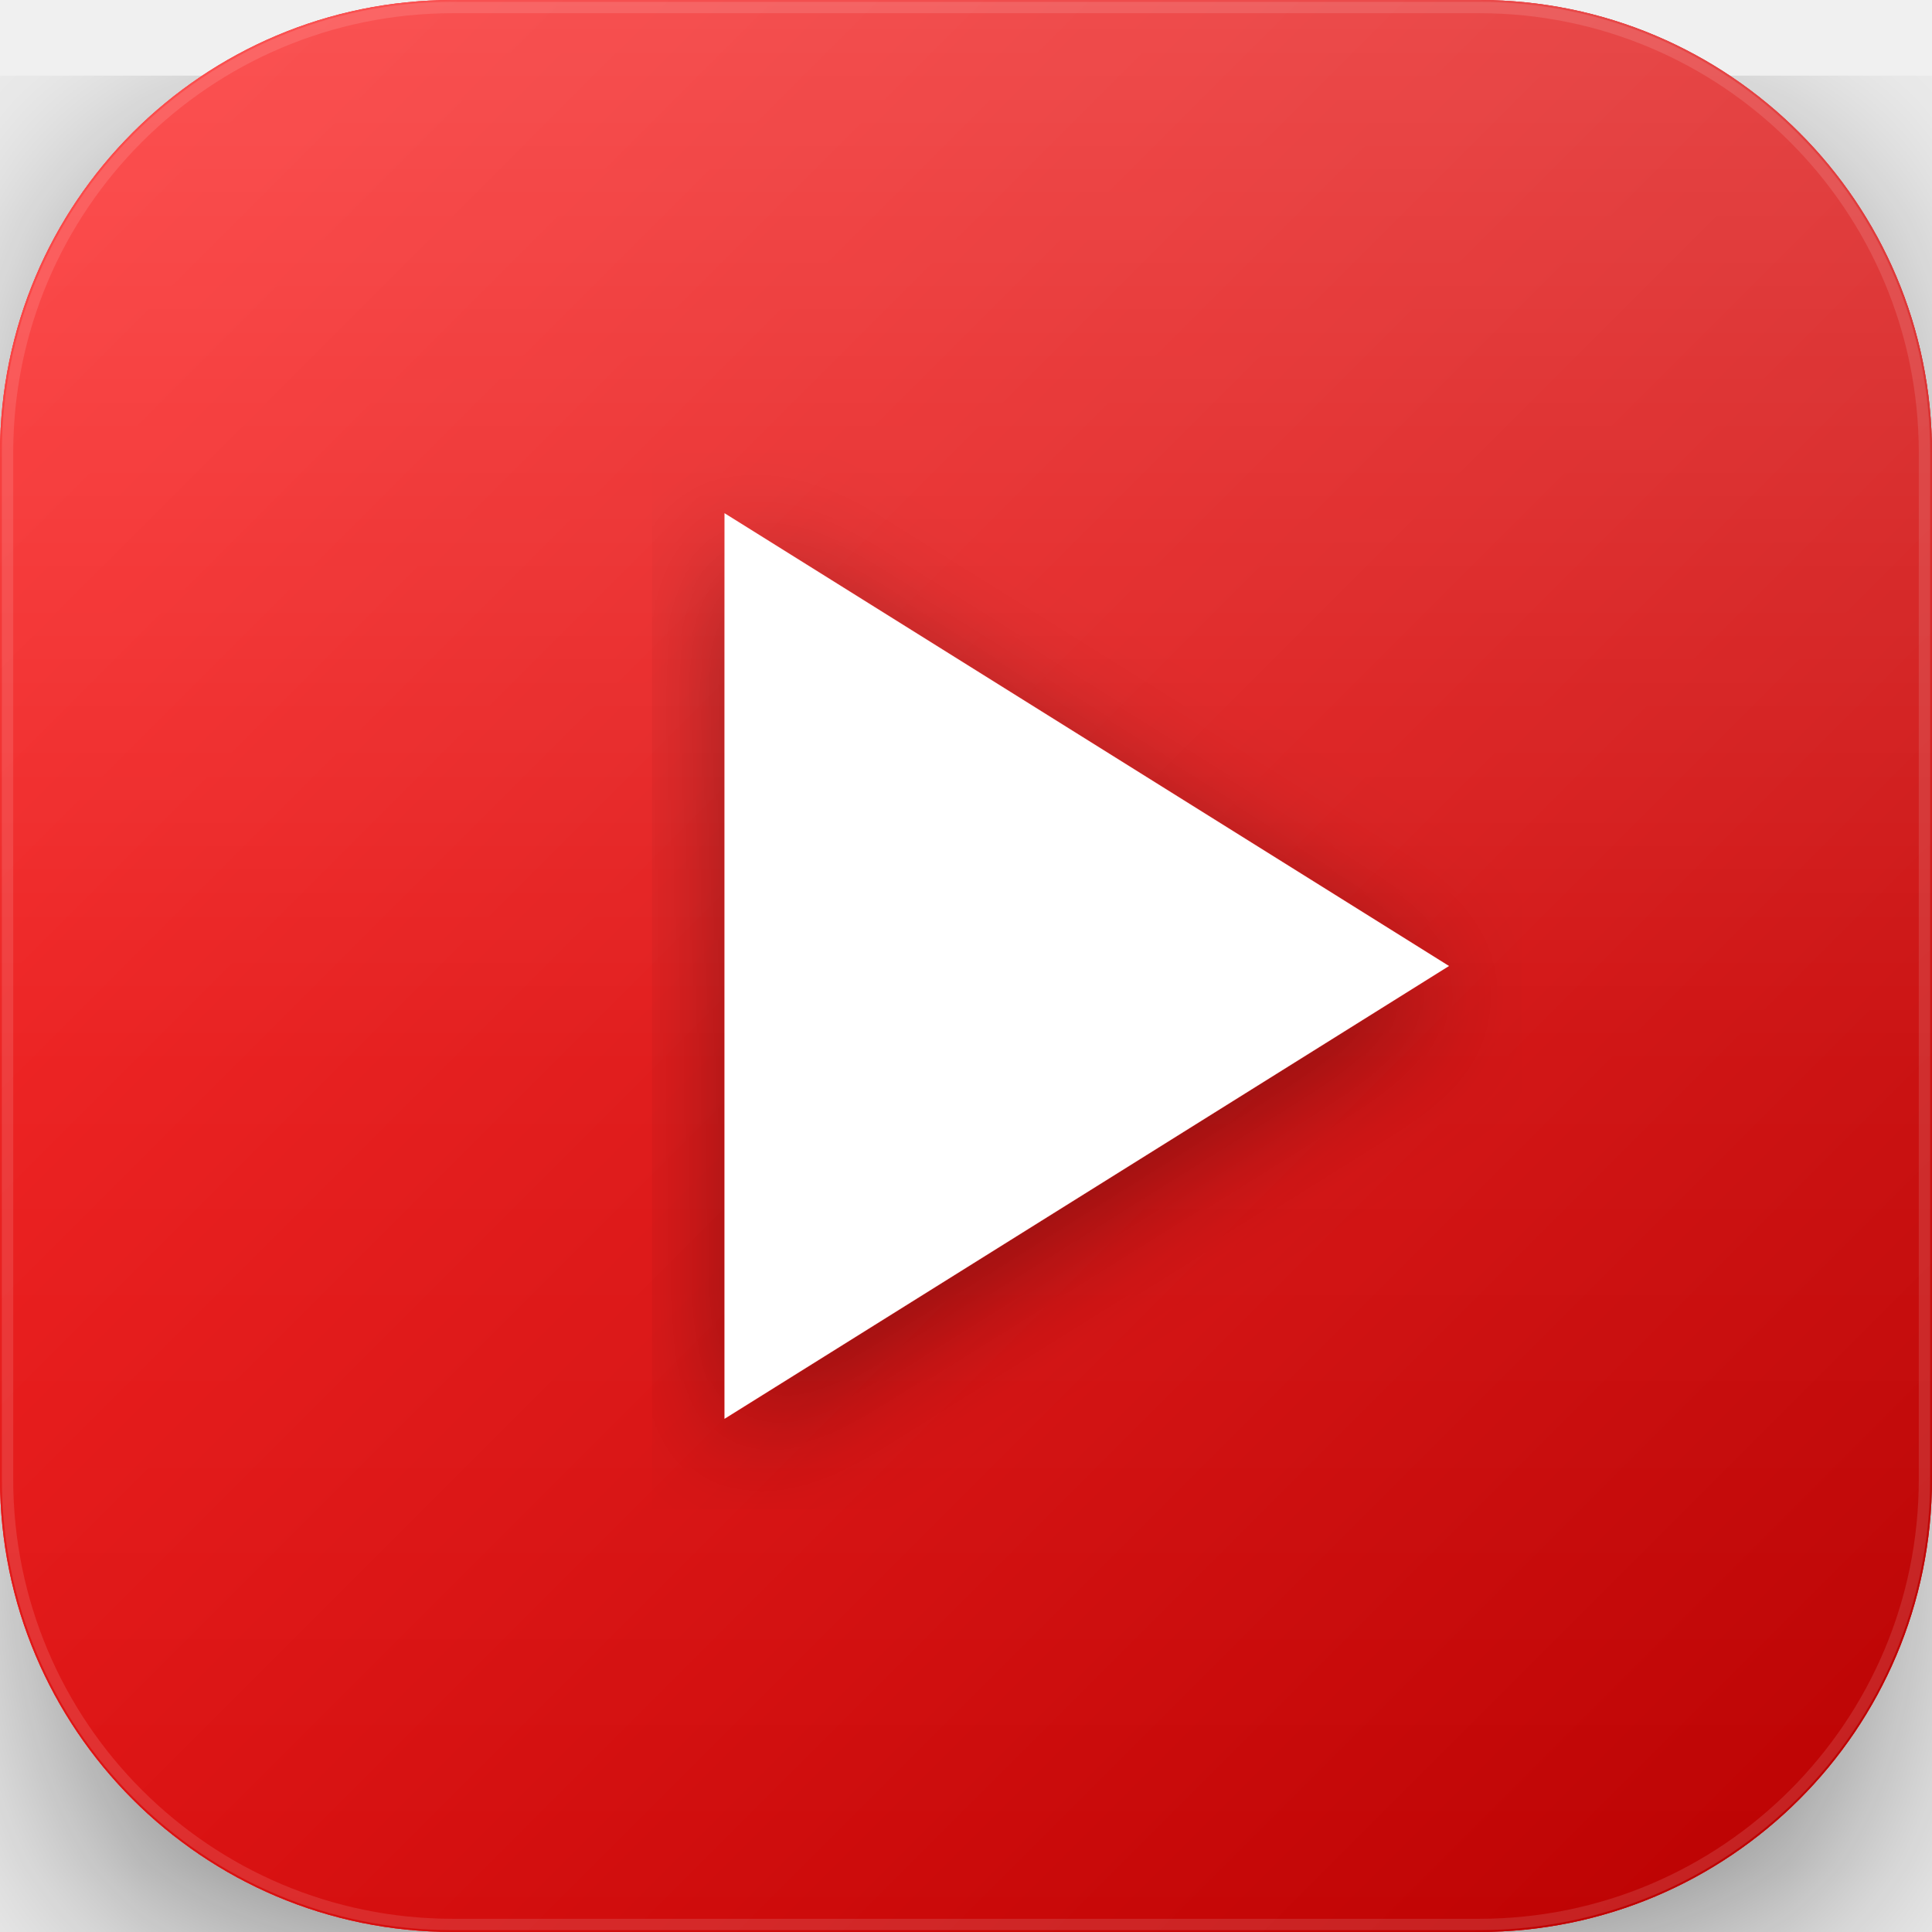
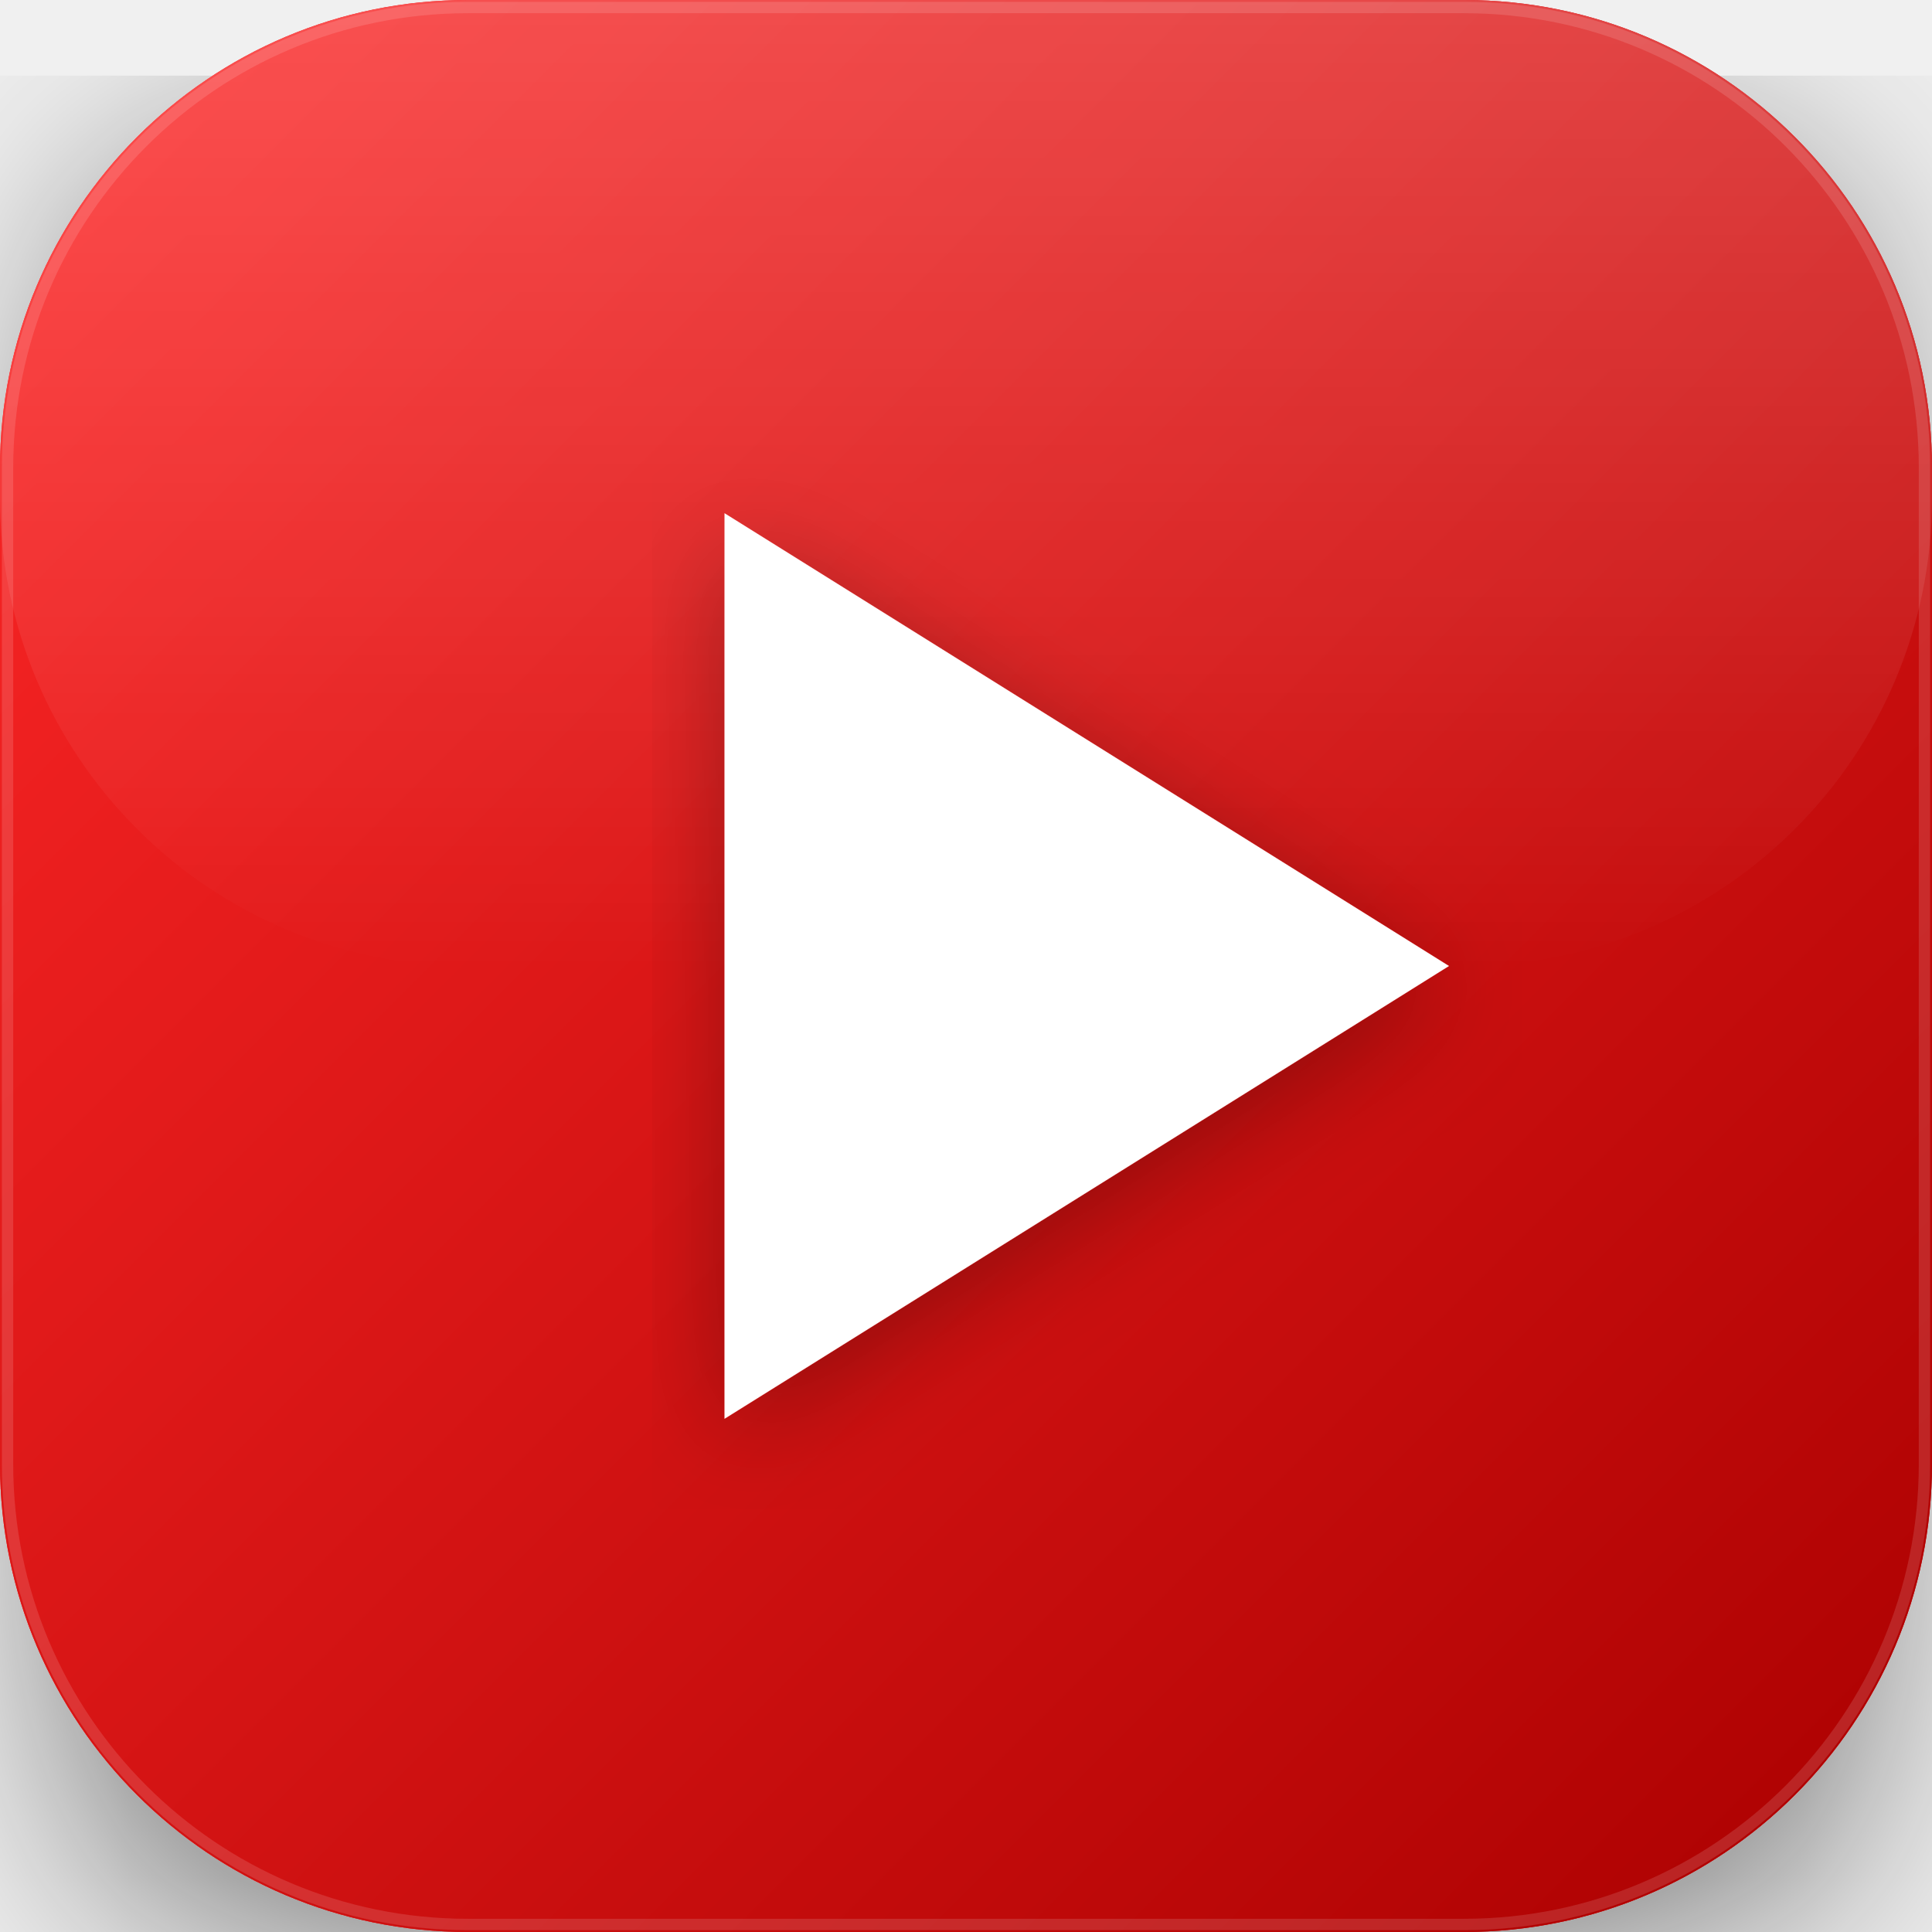
<svg xmlns="http://www.w3.org/2000/svg" viewBox="0 0 256 256">
  <defs>
    <linearGradient id="g1" x1="0%" y1="0%" x2="100%" y2="100%">
-       <stop offset="0%" stop-color="#ff2525" />
-       <stop offset="100%" stop-color="#b80000" />
+       <stop offset="0%" stop-color="#ff2828" />
+       <stop offset="100%" stop-color="#aa0000" />
    </linearGradient>
    <linearGradient id="g2" x1="0%" y1="0%" x2="0%" y2="100%">
-       <stop offset="0%" stop-color="#ffffff" stop-opacity="0.22" />
-       <stop offset="55%" stop-color="#ffffff" stop-opacity="0.04" />
+       <stop offset="0%" stop-color="#ffffff" stop-opacity="0.2" />
      <stop offset="100%" stop-color="#ffffff" stop-opacity="0" />
    </linearGradient>
-     <filter id="outer-shadow">
-       <feDropShadow dx="0" dy="10" stdDeviation="20" flood-color="#000000" flood-opacity="0.5" />
+     <filter id="s">
+       <feDropShadow dx="0" dy="10" stdDeviation="18" flood-color="#000" flood-opacity="0.5" />
    </filter>
-     <filter id="play-shadow">
-       <feDropShadow dx="0" dy="4" stdDeviation="8" flood-color="#000000" flood-opacity="0.35" />
+     <filter id="ps">
+       <feDropShadow dx="0" dy="3" stdDeviation="7" flood-color="#000" flood-opacity="0.3" />
    </filter>
-     <clipPath id="clip">
-       <rect width="256" height="256" rx="60" ry="60" />
+     <clipPath id="c">
+       <rect width="256" height="256" rx="62" ry="62" />
    </clipPath>
  </defs>
-   <rect width="256" height="256" rx="60" ry="60" fill="url(#g1)" filter="url(#outer-shadow)" />
-   <rect width="256" height="256" rx="60" ry="60" fill="url(#g1)" />
-   <rect width="256" height="256" rx="60" ry="60" fill="url(#g2)" clip-path="url(#clip)" />
-   <rect x="1" y="1" width="254" height="254" rx="59" ry="59" fill="none" stroke="rgba(255,255,255,0.12)" stroke-width="1.5" />
-   <polygon points="96,68 96,188 192,128" fill="white" filter="url(#play-shadow)" />
+   <rect width="256" height="256" rx="62" ry="62" fill="url(#g1)" filter="url(#s)" />
+   <rect width="256" height="256" rx="62" ry="62" fill="url(#g1)" />
+   <rect width="256" height="128" rx="62" ry="62" fill="url(#g2)" clip-path="url(#c)" />
+   <rect x="1" y="1" width="254" height="254" rx="61" ry="61" fill="none" stroke="rgba(255,255,255,0.13)" stroke-width="1.5" />
+   <polygon points="96,68 96,188 192,128" fill="white" filter="url(#ps)" />
</svg>
